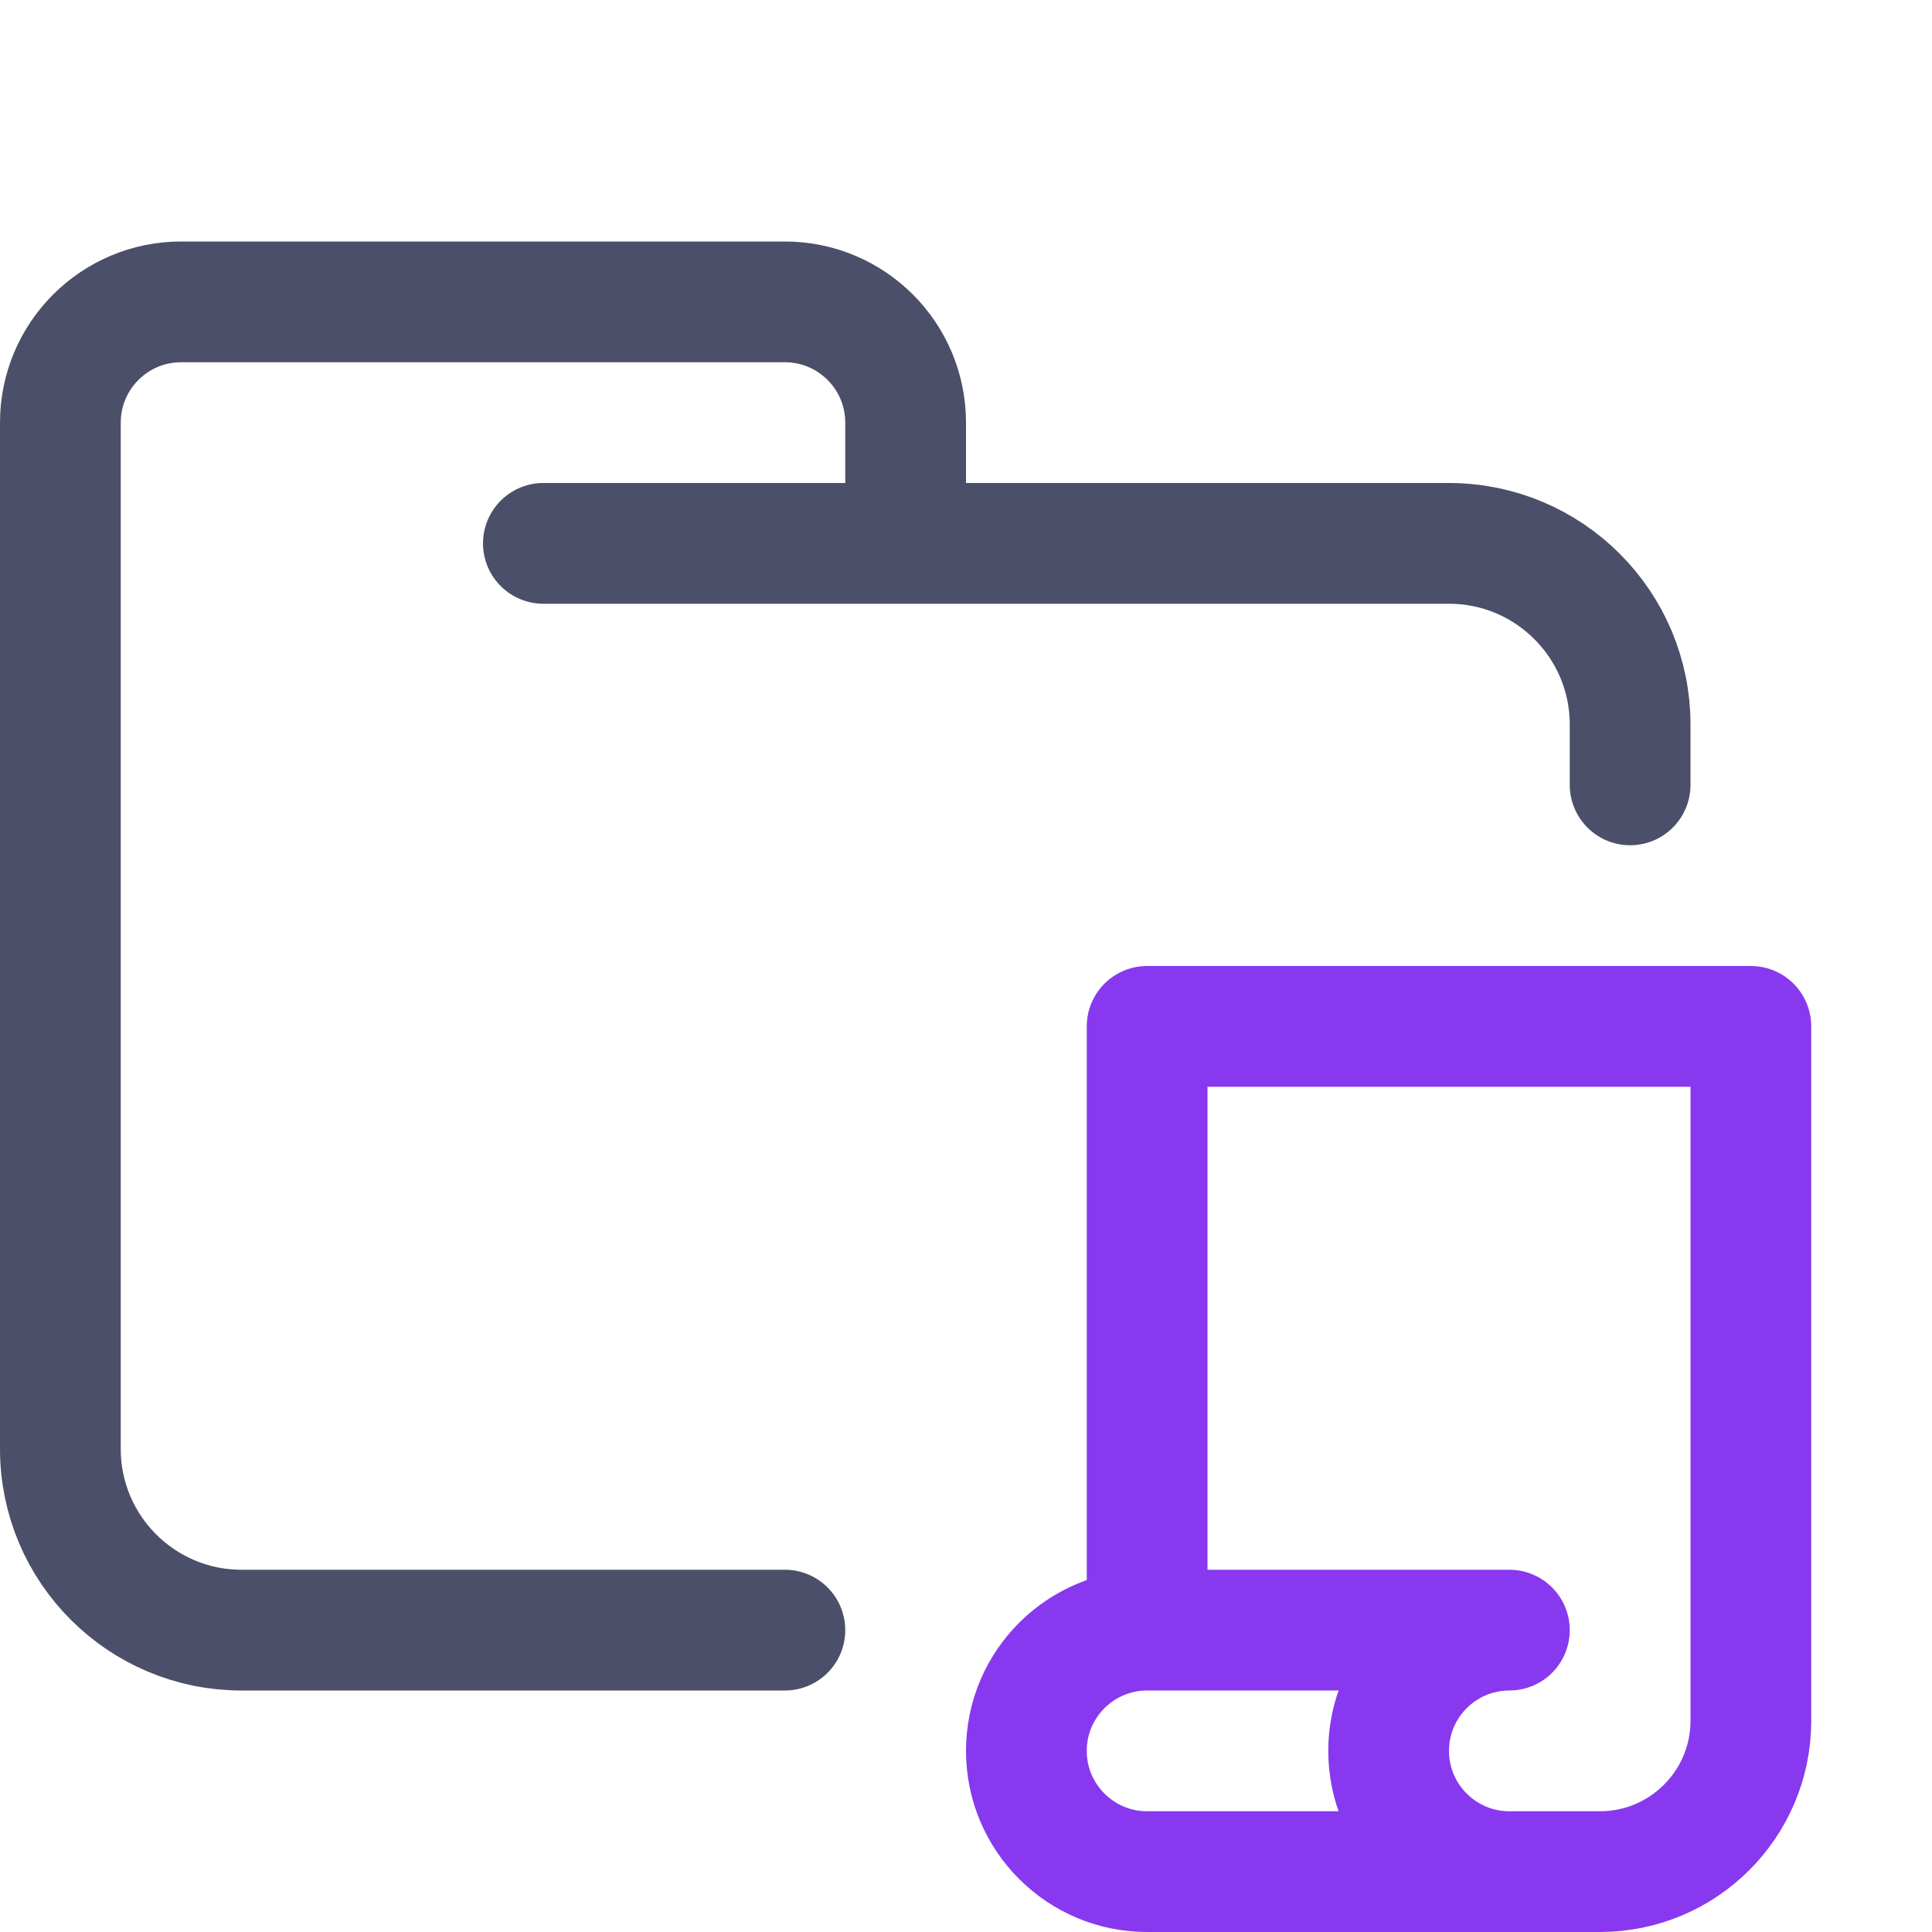
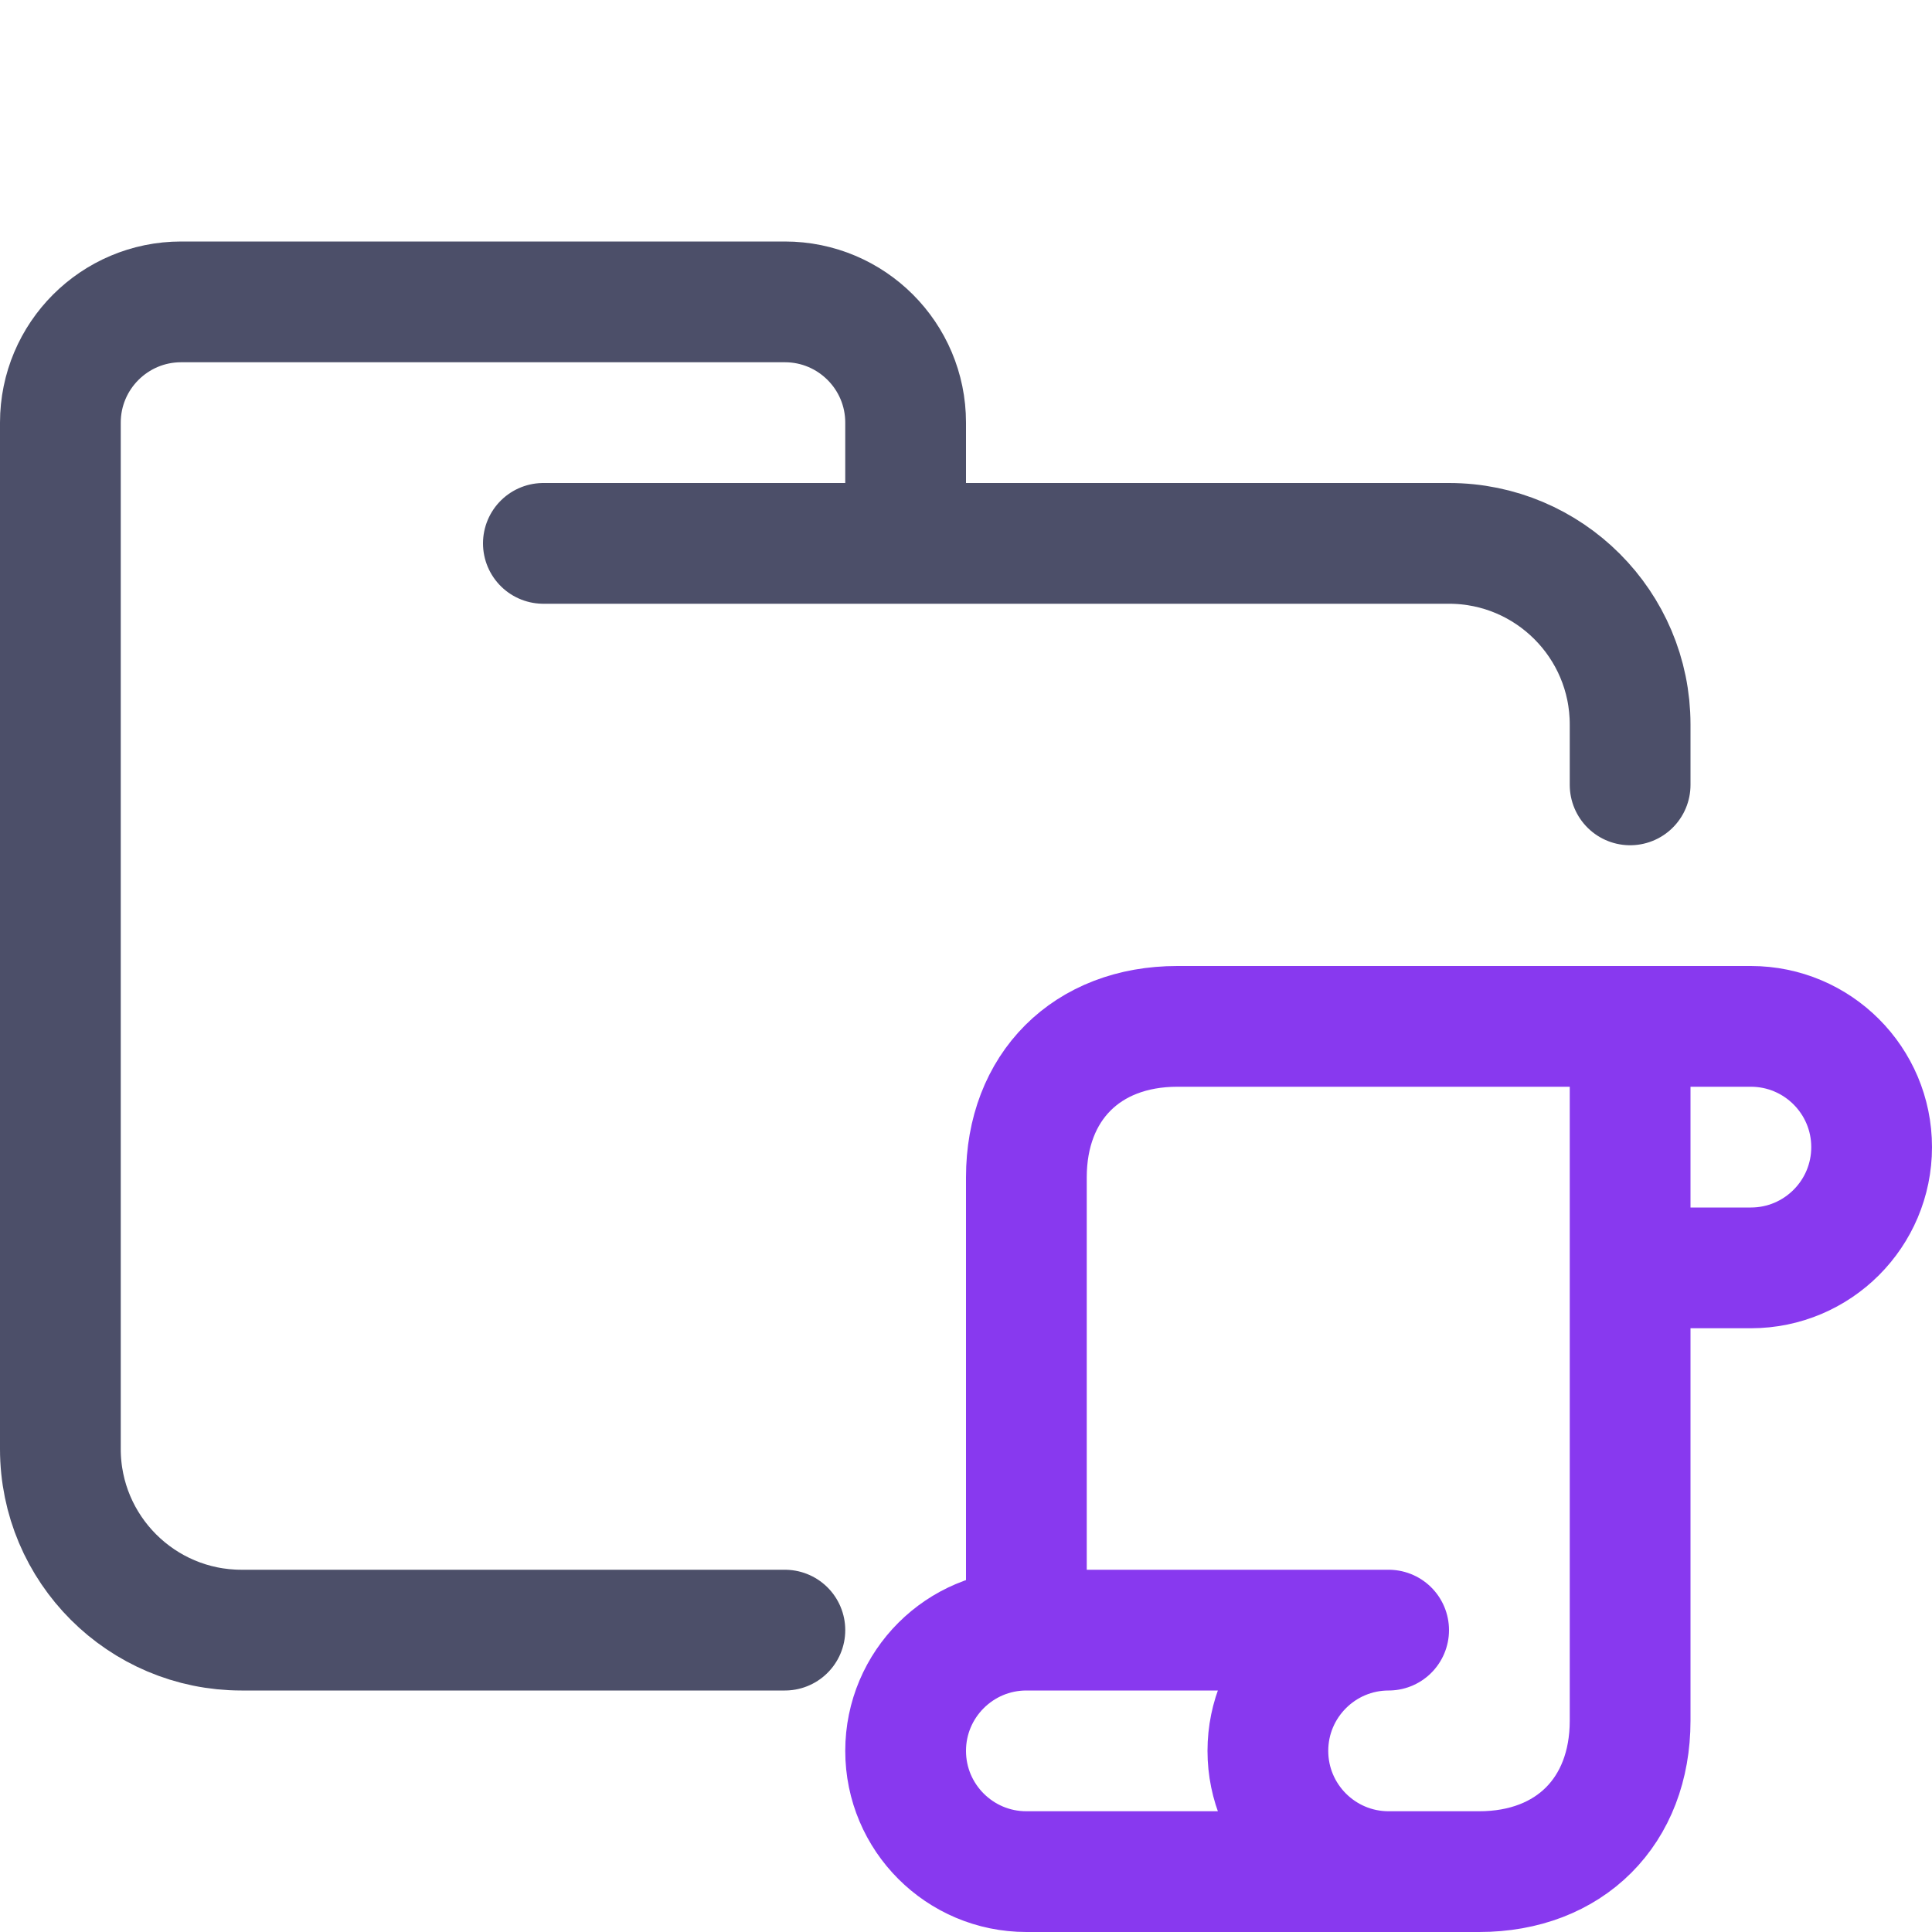
<svg xmlns="http://www.w3.org/2000/svg" width="16px" height="16px" viewBox="0 0 16 16" version="1.1">
-   <g id="folder_scripts" stroke="none" stroke-width="1" fill="none" fill-rule="evenodd" stroke-linecap="round" stroke-linejoin="round">
-     <g id="folder" stroke="#4C4F69">
+   <g id="folder_scripts" stroke="none" stroke-width="1" fill="none" fill-rule="evenodd">
+     <g id="folder" stroke="#4C4F69" stroke-linecap="round" stroke-linejoin="round">
      <path d="M4.5,4.5 L12,4.5 C12.828,4.5 13.5,5.172 13.5,6 C13.5,6.434 13.5,6.268 13.5,6.5 M6.5,13.5 C5.381,13.5 4.215,13.5 2,13.5 C1.172,13.5 0.5,12.828 0.5,12 L0.5,3.5 C0.5,2.948 0.948,2.5 1.5,2.5 L6.5,2.5 C7.052,2.5 7.5,2.948 7.5,3.5 L7.5,4.5" id="Shape" />
    </g>
    <g id="icon" stroke="#8839EF">
-       <path d="M9.5,13.5 C9.5,12.382 9.5,10.716 9.5,8.5 L14.5,8.5 L14.5,14.25 C14.5,14.94 13.94,15.5 13.25,15.5 L9.5,15.5 C8.948,15.5 8.5,15.052 8.5,14.5 C8.5,13.948 8.948,13.5 9.5,13.5 L12.5,13.5 C11.948,13.5 11.5,13.948 11.5,14.5 C11.5,15.052 11.948,15.5 12.5,15.5" id="Path" />
+       <path d="M8.5,13.5 C8.5,12.557 8.5,11.474 8.5,9.75 C8.5,9 9,8.5 9.75,8.5 L13.5,8.5 C13.5,9.389 13.5,10.056 13.5,10.5 C13.5,11.333 13.5,12.583 13.5,14.25 C13.5,15 13,15.5 12.25,15.5 L8.5,15.5 C7.948,15.5 7.5,15.052 7.5,14.5 C7.5,13.948 7.948,13.5 8.5,13.5 L11.5,13.5 C10.948,13.5 10.5,13.948 10.5,14.5 C10.5,15.052 10.948,15.5 11.5,15.5" id="Path" stroke-linecap="round" stroke-linejoin="round" />
+       <path d="M13.5,10.5 L14.5,10.5 C15.052,10.5 15.5,10.052 15.5,9.5 C15.5,8.948 15.052,8.5 14.5,8.5 L13.5,8.5" id="Path" />
    </g>
  </g>
</svg>
